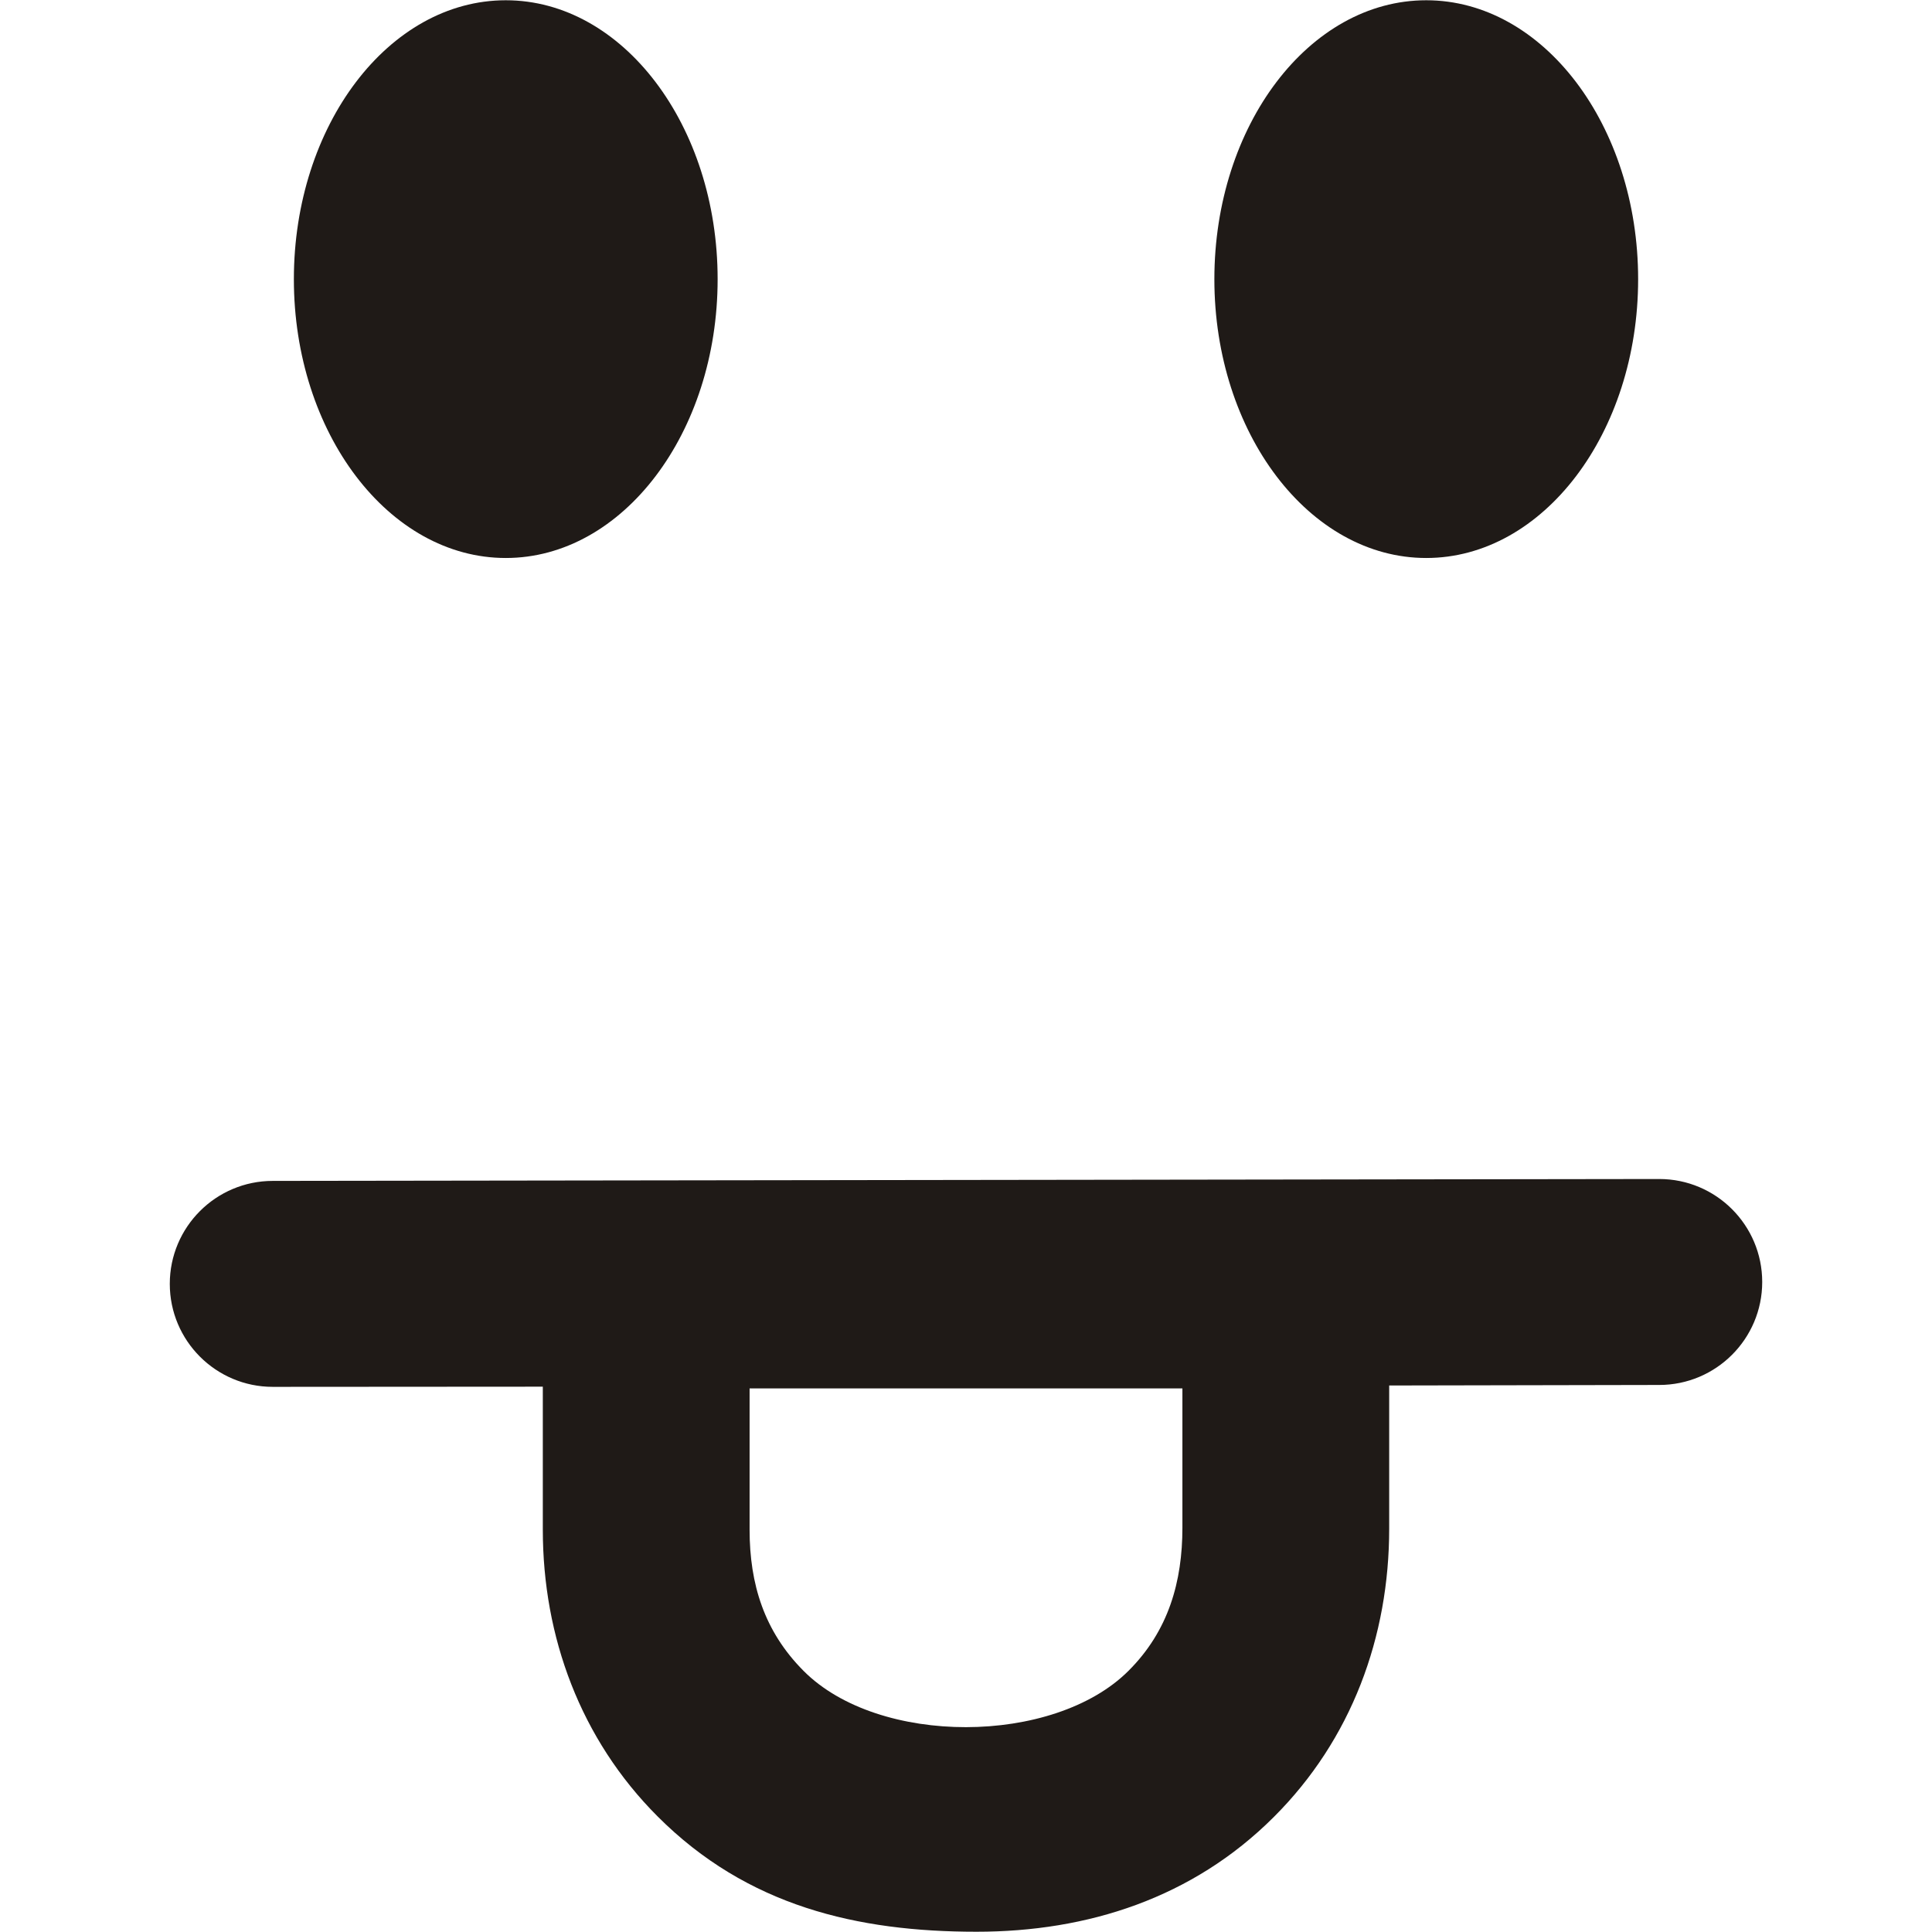
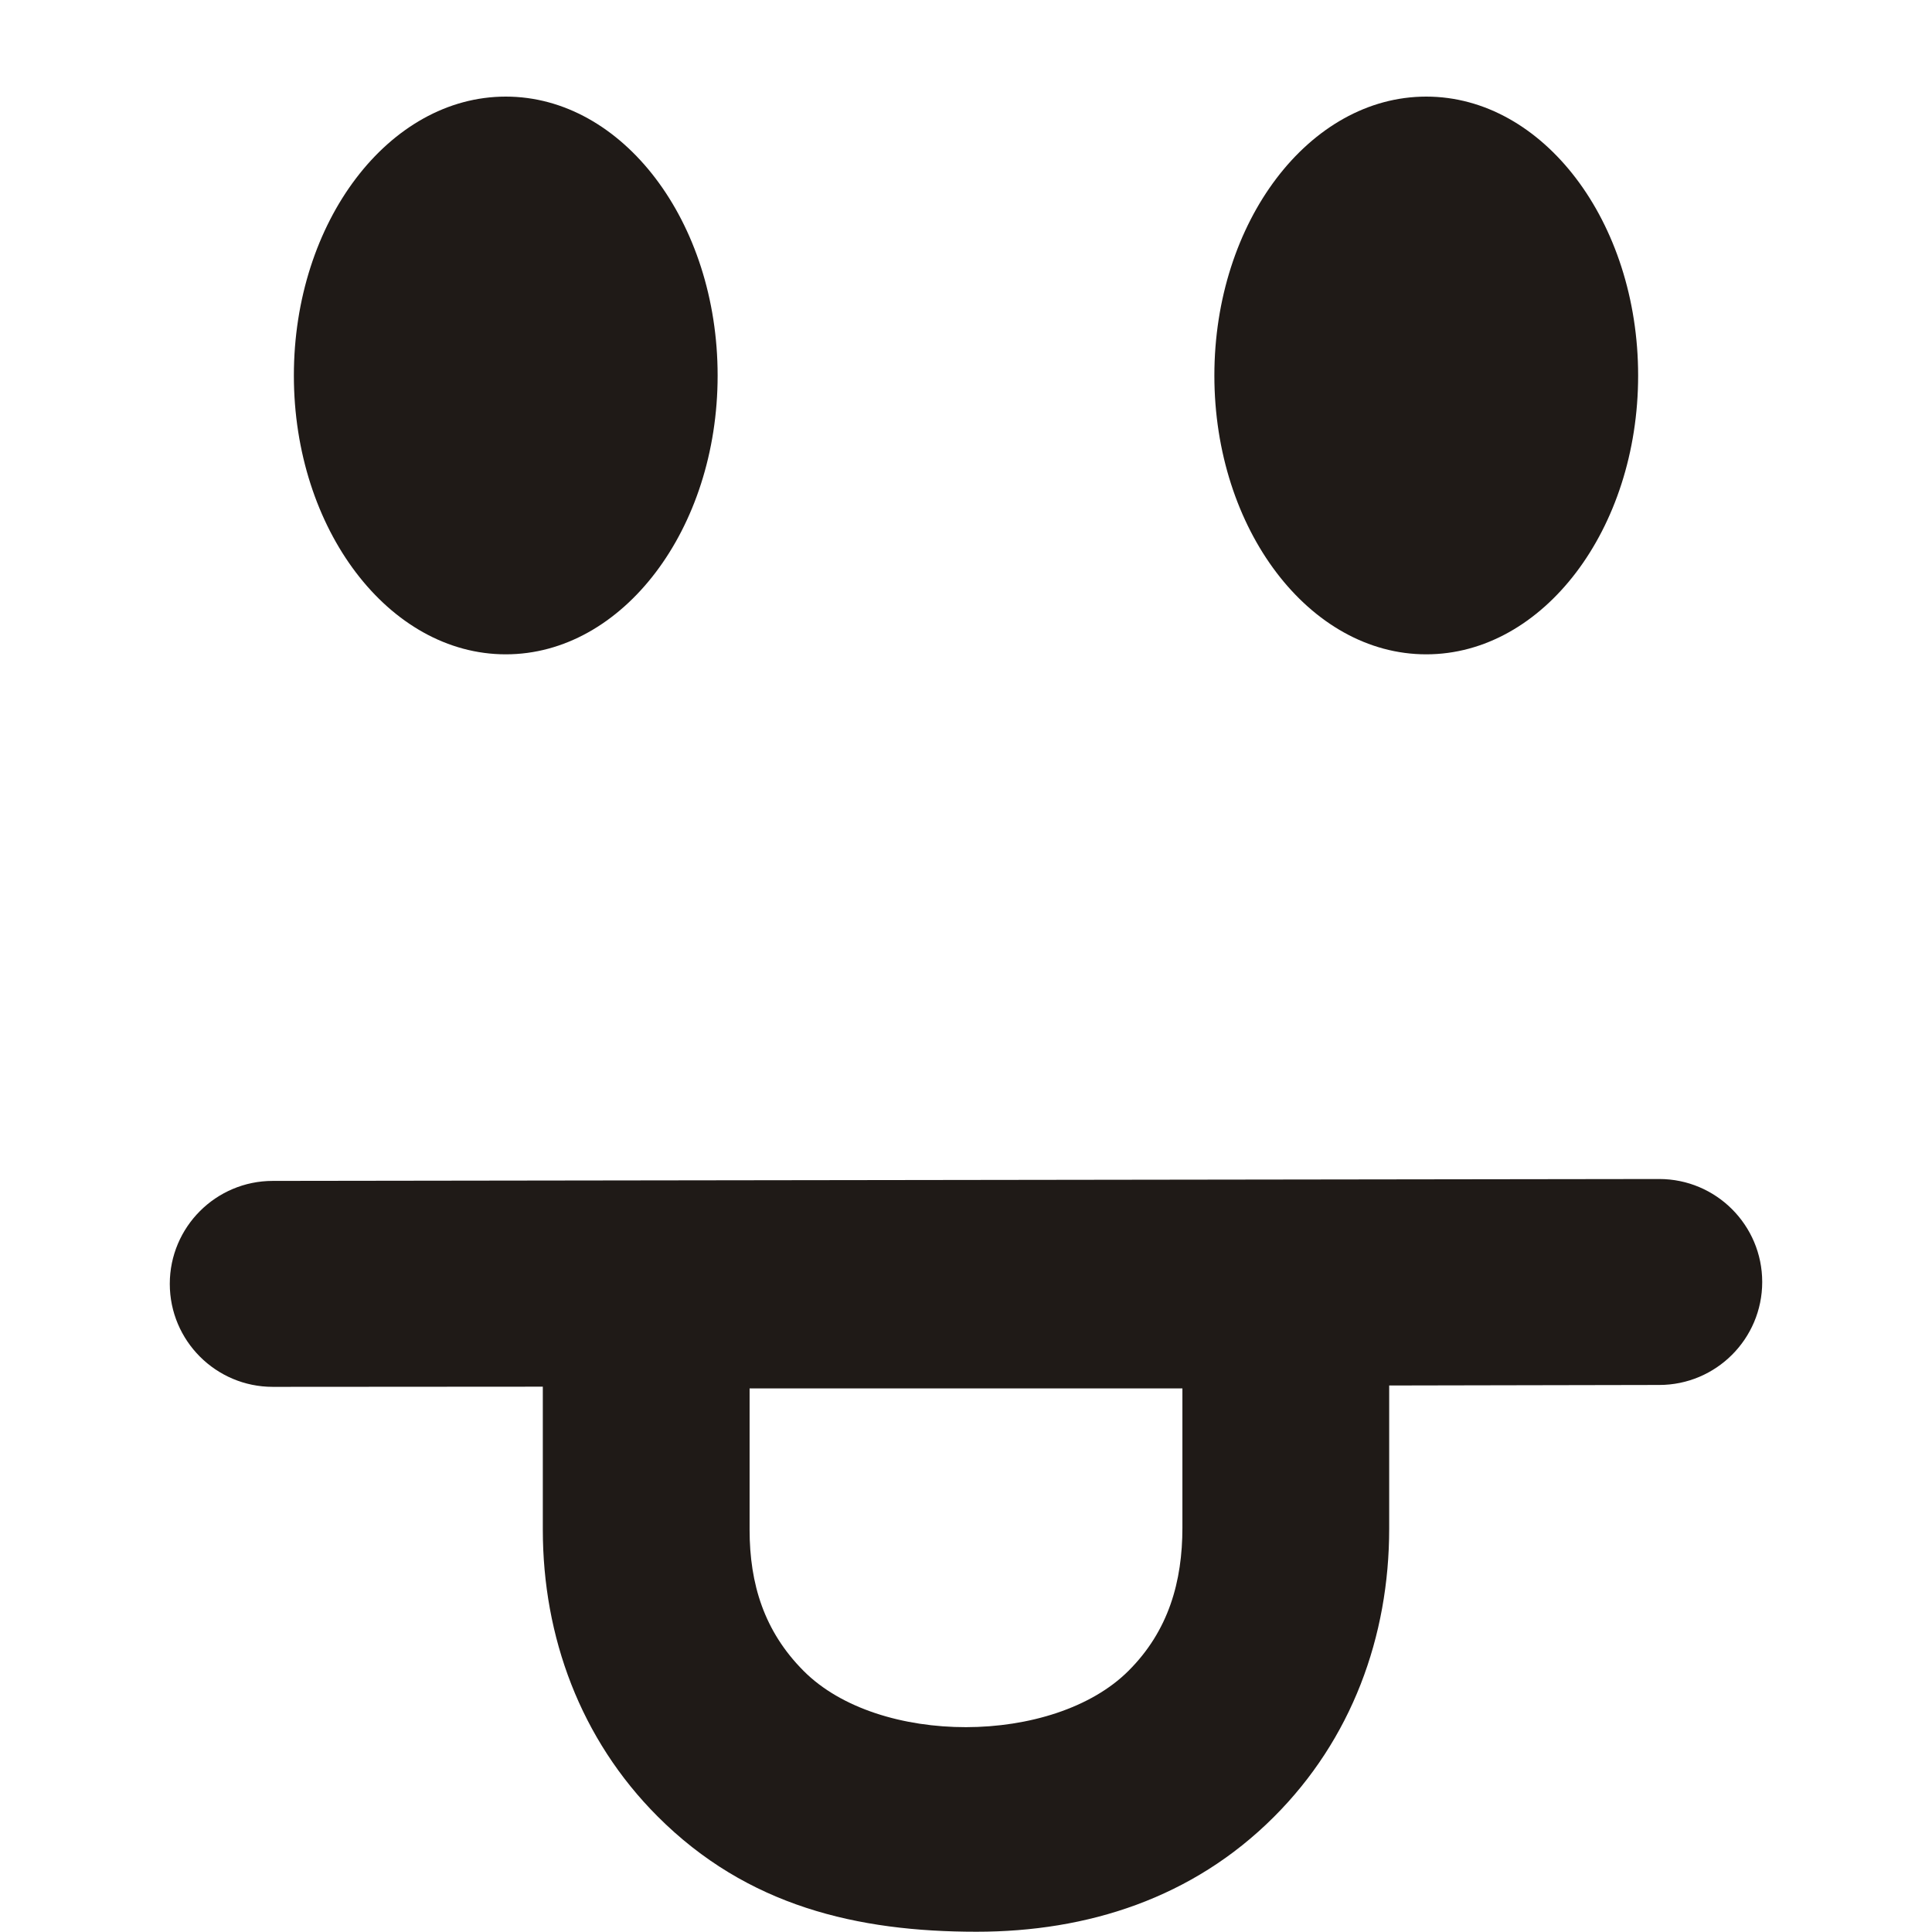
<svg xmlns="http://www.w3.org/2000/svg" xml:space="preserve" width="1000px" height="1000px" style="shape-rendering:geometricPrecision; text-rendering:geometricPrecision; image-rendering:optimizeQuality; fill-rule:evenodd; clip-rule:evenodd" viewBox="0 0 1000 1000">
  <defs>
    <style type="text/css">
   
    .fil0 {fill:#1F1A17;fill-rule:nonzero}
   
  </style>
  </defs>
  <g id="Слой_x0020_1">
-     <g id="_44983288">
-       <path id="_44892936" class="fil0" d="M612.012 790.718l0 -72.09 -224.025 0 0 73.122c0,28.171 7.569,52.69 28.011,73.168 38.774,38.897 129.32,38.622 168.095,-0.091 20.835,-20.763 27.919,-46.343 27.919,-74.109zm-470.829 -72.885c-29.418,0 -53.3,-23.883 -53.3,-53.3 0,-29.418 23.882,-53.3 53.3,-53.3 239.191,-0.306 478.443,-0.673 717.634,-0.979 29.418,0 53.3,23.883 53.3,53.3 0,29.418 -23.882,53.3 -53.3,53.3l-139.778 0.275 0 74.132c0,55.87 -19.433,109.031 -59.721,149.219 -42.044,42.008 -96.388,59.385 -153.873,59.385 -61.554,0 -118.641,-13.147 -165.099,-59.721 -39.887,-39.921 -59.385,-92.926 -59.385,-148.394l0 -74.009 -139.778 0.092z" />
-       <g>
-         <path id="_45714824" class="fil0" d="M261.786 0.136c60.55,0 109.66,64.795 109.66,144.379 0,79.505 -49.109,144.3 -109.66,144.3 -60.55,0 -109.68,-64.795 -109.68,-144.3 0,-79.584 49.129,-144.379 109.68,-144.379z" />
-         <path id="_46211056" class="fil0" d="M738.216 0.136c60.549,0 109.68,64.795 109.68,144.379 0,79.505 -49.13,144.3 -109.68,144.3 -60.552,0 -109.661,-64.795 -109.661,-144.3 0,-79.584 49.109,-144.379 109.661,-144.379z" />
-       </g>
-     </g>
+     <path class="fil0" d="M612.012 790.718l0 -72.09 -224.025 0 0 73.122c0,28.171 7.569,52.69 28.011,73.168 38.774,38.897 129.32,38.622 168.095,-0.091 20.835,-20.763 27.919,-46.343 27.919,-74.109zm-470.829 -72.885c-29.418,0 -53.3,-23.883 -53.3,-53.3 0,-29.418 23.882,-53.3 53.3,-53.3 239.191,-0.306 478.443,-0.673 717.634,-0.979 29.418,0 53.3,23.883 53.3,53.3 0,29.418 -23.882,53.3 -53.3,53.3l-139.778 0.275 0 74.132c0,55.87 -19.433,109.031 -59.721,149.219 -42.044,42.008 -96.388,59.385 -153.873,59.385 -61.554,0 -118.641,-13.147 -165.099,-59.721 -39.887,-39.921 -59.385,-92.926 -59.385,-148.394l0 -74.009 -139.778 0.092z" />
+     <path class="fil0" d="M261.786 50c60.55,0 109.66,64.795 109.66,144.379 0,79.505 -49.109,144.3 -109.66,144.3 -60.55,0 -109.68,-64.795 -109.68,-144.3 0,-79.584 49.129,-144.379 109.68,-144.379z" />
+     <path class="fil0" d="M738.216 50c60.549,0 109.68,64.795 109.68,144.379 0,79.505 -49.13,144.3 -109.68,144.3 -60.552,0 -109.661,-64.795 -109.661,-144.3 0,-79.584 49.109,-144.379 109.661,-144.379z" />
  </g>
</svg>
